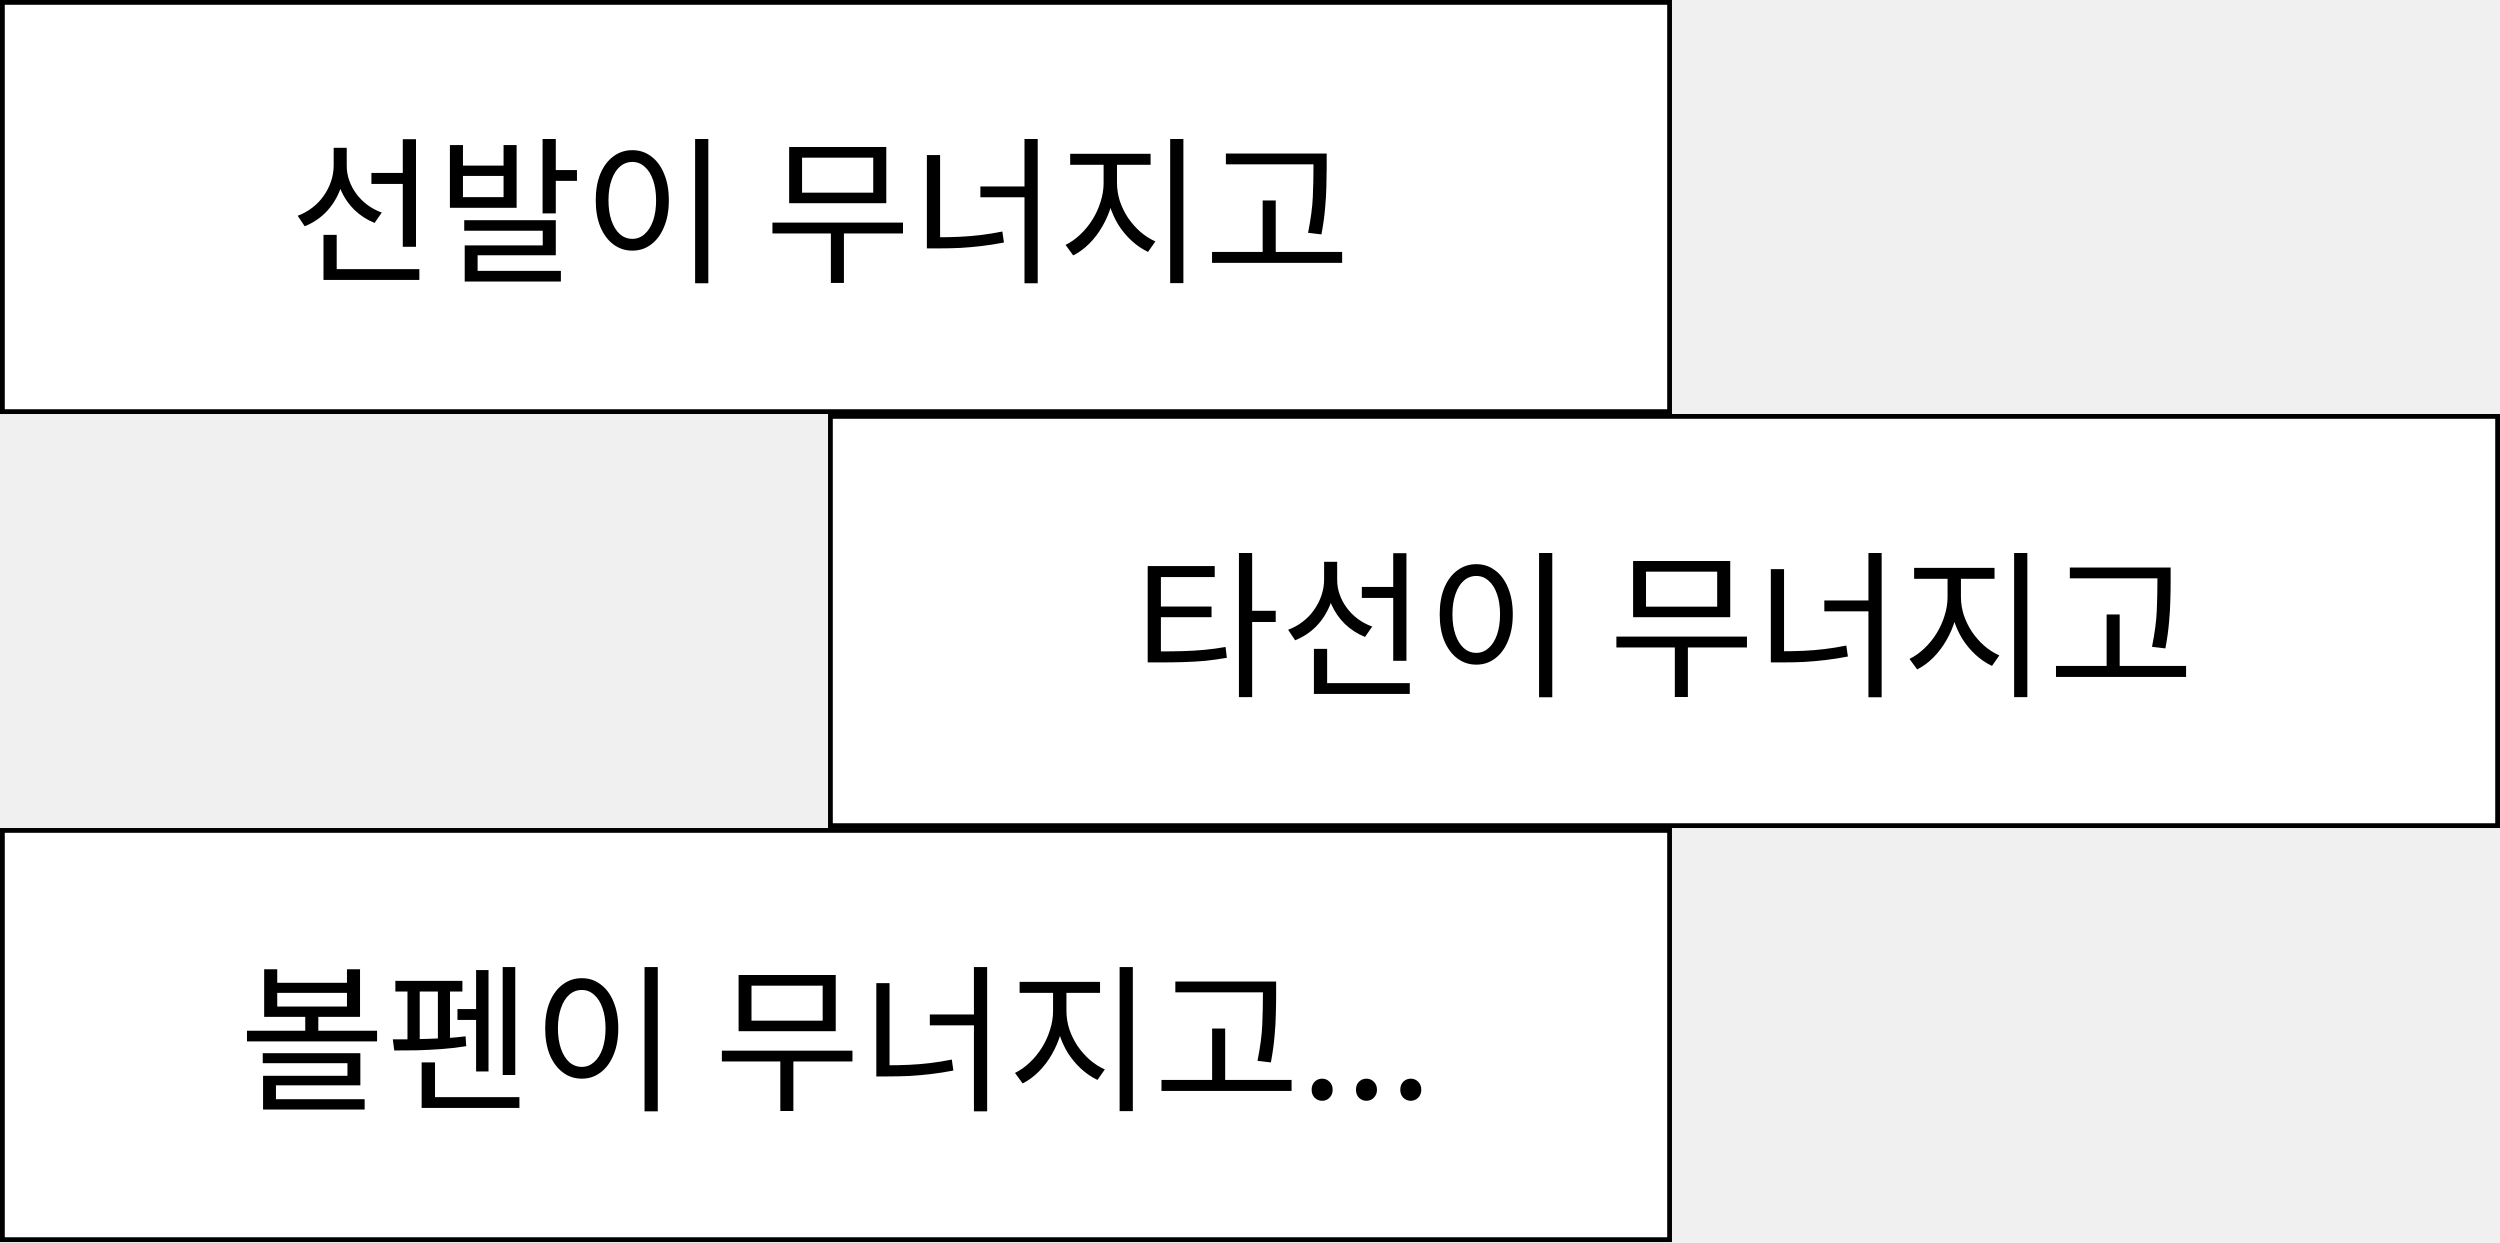
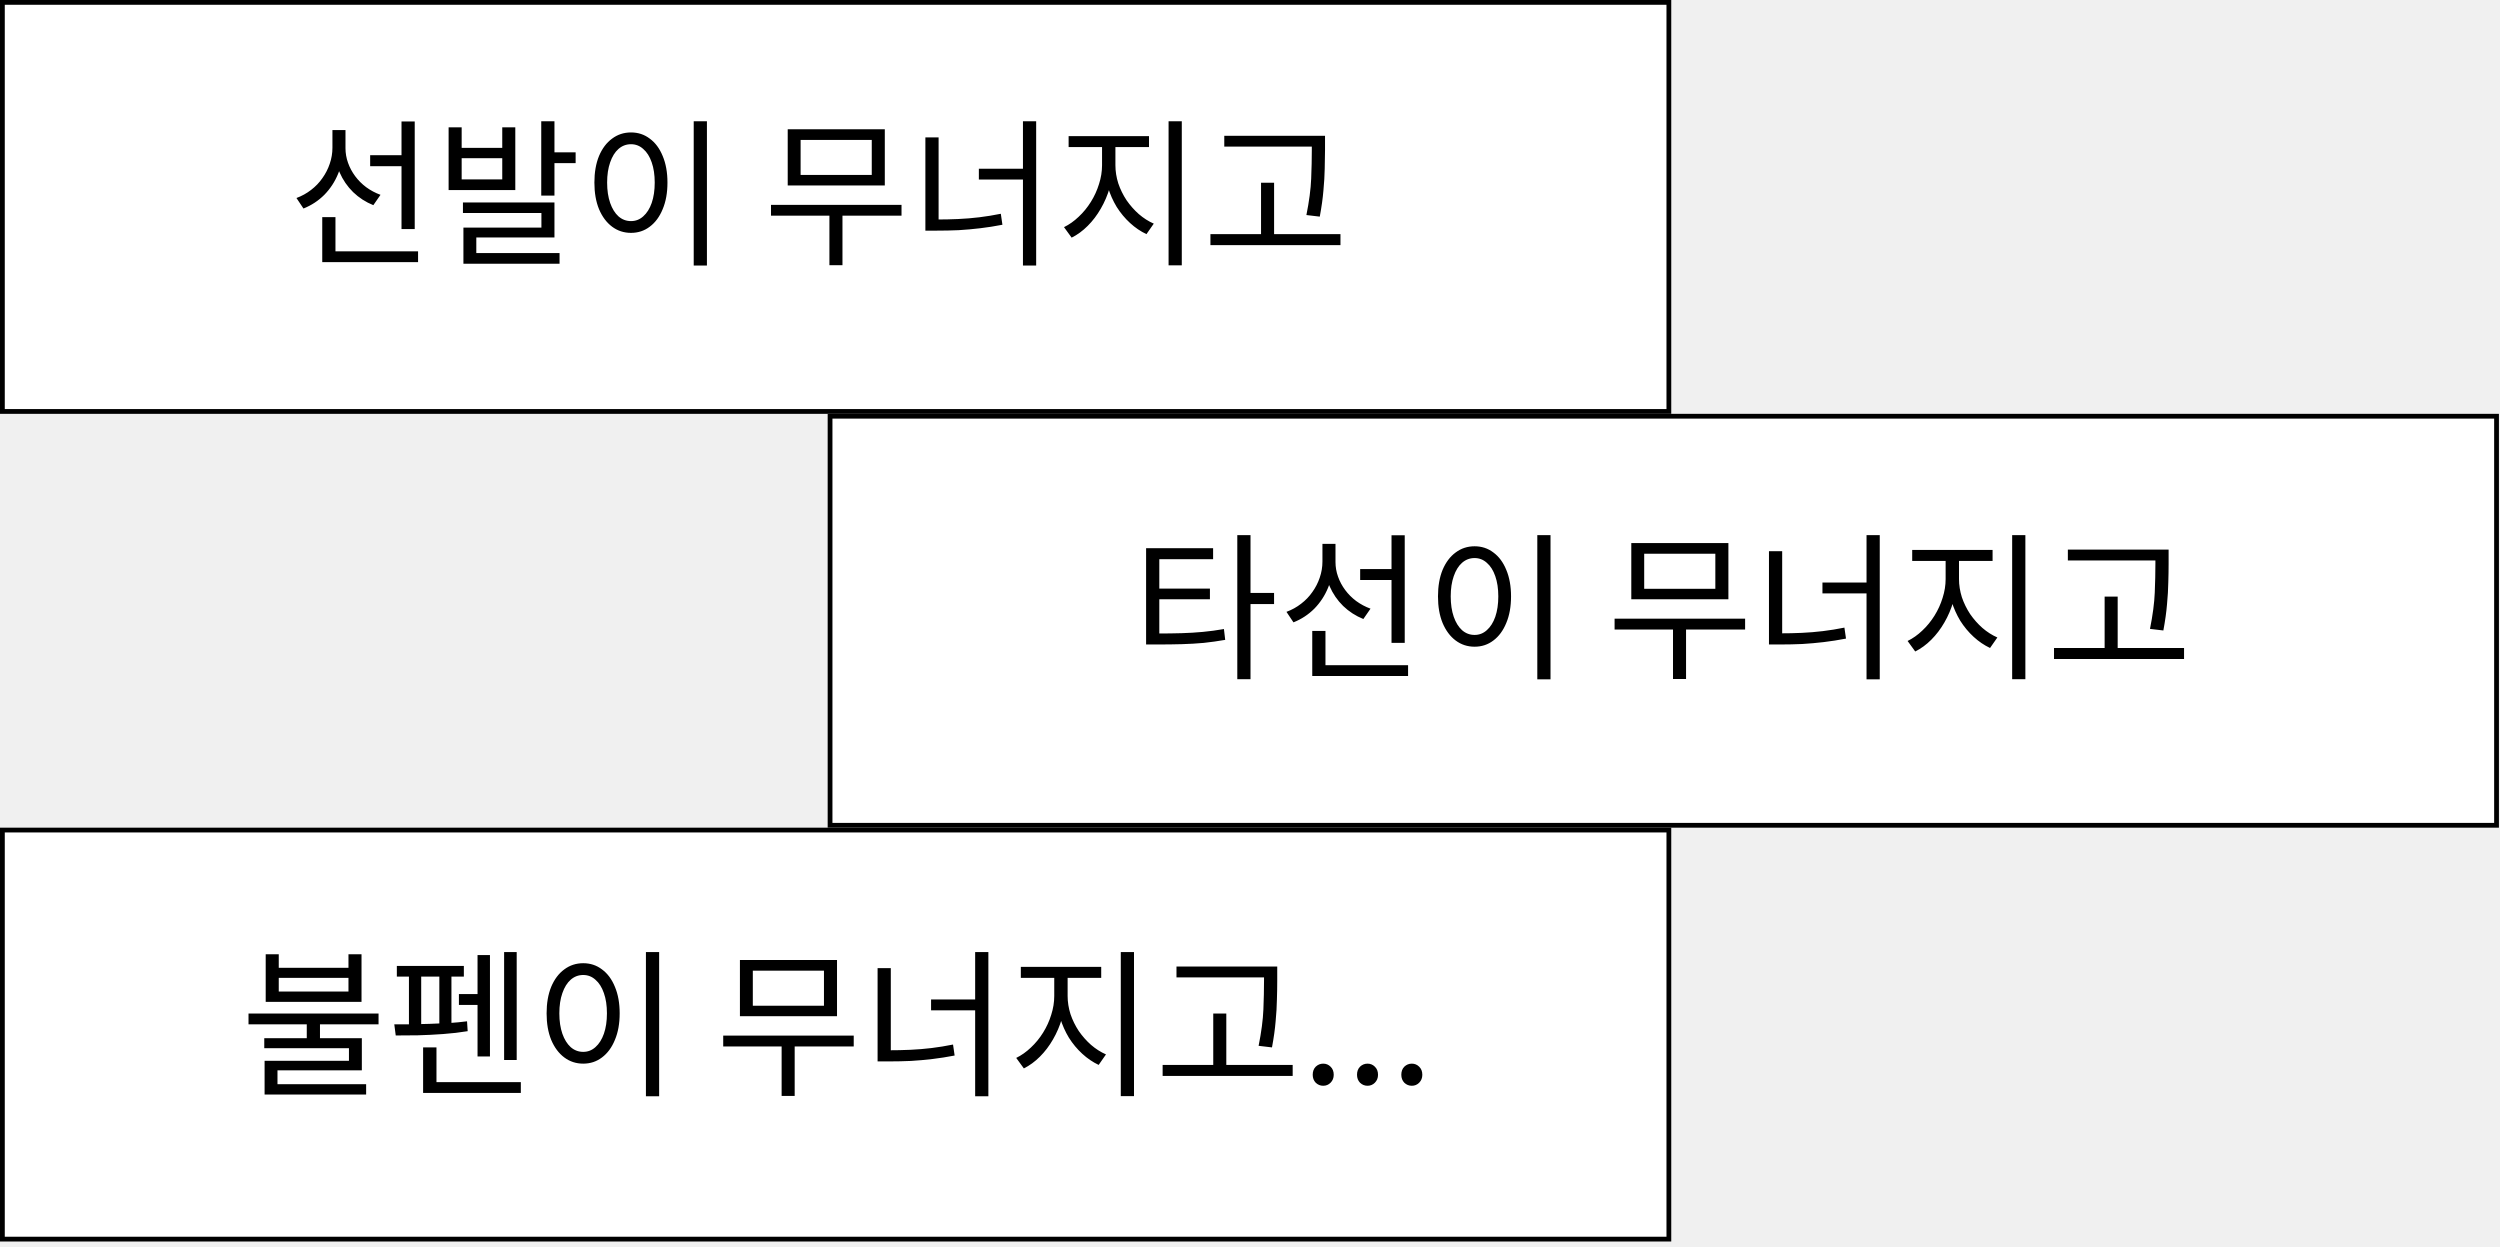
- <svg xmlns="http://www.w3.org/2000/svg" width="157" height="78" viewBox="0 0 157 78" fill="none">
-   <rect x="0.15" y="0.15" width="104.7" height="25.7" fill="white" stroke="black" stroke-width="0.3" />
-   <rect x="52.15" y="26.15" width="104.7" height="25.7" fill="white" stroke="black" stroke-width="0.3" />
-   <rect x="0.15" y="52.15" width="104.7" height="25.7" fill="white" stroke="black" stroke-width="0.3" />
-   <path d="M23.325 10.86H25.595V11.55H23.325V10.86ZM20.955 9.28H21.625V10.39C21.625 10.97 21.521 11.513 21.315 12.02C21.108 12.527 20.818 12.97 20.445 13.35C20.071 13.723 19.635 14.01 19.135 14.21L18.695 13.55C19.035 13.423 19.341 13.253 19.615 13.04C19.895 12.827 20.131 12.58 20.325 12.3C20.525 12.02 20.678 11.72 20.785 11.4C20.898 11.073 20.955 10.737 20.955 10.39V9.28ZM21.105 9.28H21.775V10.42C21.775 10.733 21.828 11.04 21.935 11.34C22.041 11.64 22.191 11.92 22.385 12.18C22.578 12.44 22.808 12.67 23.075 12.87C23.348 13.07 23.648 13.23 23.975 13.35L23.525 14C23.045 13.807 22.621 13.533 22.255 13.18C21.895 12.827 21.611 12.413 21.405 11.94C21.205 11.467 21.105 10.96 21.105 10.42V9.28ZM25.295 8.74H26.125V15.5H25.295V8.74ZM20.315 16.9H26.335V17.58H20.315V16.9ZM20.315 14.75H21.145V17.21H20.315V14.75ZM28.254 9.11H29.074V10.4H31.624V9.11H32.444V13.05H28.254V9.11ZM29.074 11.05V12.38H31.624V11.05H29.074ZM34.074 8.73H34.904V13.4H34.074V8.73ZM34.534 10.68H36.234V11.36H34.534V10.68ZM29.154 13.83H34.904V16.03H29.994V17.38H29.184V15.41H34.084V14.49H29.154V13.83ZM29.184 17.01H35.224V17.68H29.184V17.01ZM43.653 8.73H44.483V17.79H43.653V8.73ZM39.713 9.43C40.16 9.43 40.553 9.56 40.893 9.82C41.24 10.073 41.51 10.437 41.703 10.91C41.903 11.383 42.003 11.94 42.003 12.58C42.003 13.22 41.903 13.777 41.703 14.25C41.51 14.723 41.24 15.09 40.893 15.35C40.553 15.61 40.16 15.74 39.713 15.74C39.266 15.74 38.87 15.61 38.523 15.35C38.176 15.09 37.903 14.723 37.703 14.25C37.51 13.777 37.413 13.22 37.413 12.58C37.413 11.94 37.51 11.383 37.703 10.91C37.903 10.437 38.176 10.073 38.523 9.82C38.87 9.56 39.266 9.43 39.713 9.43ZM39.713 10.17C39.413 10.17 39.15 10.27 38.923 10.47C38.703 10.663 38.53 10.943 38.403 11.31C38.276 11.67 38.213 12.093 38.213 12.58C38.213 13.067 38.276 13.493 38.403 13.86C38.53 14.22 38.703 14.5 38.923 14.7C39.15 14.9 39.413 15 39.713 15C40.006 15 40.263 14.9 40.483 14.7C40.71 14.5 40.886 14.22 41.013 13.86C41.14 13.493 41.203 13.067 41.203 12.58C41.203 12.093 41.14 11.67 41.013 11.31C40.886 10.943 40.71 10.663 40.483 10.47C40.263 10.27 40.006 10.17 39.713 10.17ZM48.509 13.98H56.709V14.66H48.509V13.98ZM52.179 14.4H52.999V17.77H52.179V14.4ZM49.559 9.23H55.659V12.76H49.559V9.23ZM54.839 9.9H50.369V12.1H54.839V9.9ZM64.338 8.73H65.168V17.79H64.338V8.73ZM61.568 11.71H64.608V12.39H61.568V11.71ZM58.208 9.74H59.038V15.35H58.208V9.74ZM58.208 14.9H58.908C59.374 14.9 59.828 14.89 60.268 14.87C60.714 14.85 61.158 14.813 61.598 14.76C62.038 14.707 62.488 14.633 62.948 14.54L63.048 15.23C62.568 15.323 62.101 15.397 61.648 15.45C61.201 15.503 60.751 15.543 60.298 15.57C59.851 15.59 59.388 15.6 58.908 15.6H58.208V14.9ZM69.307 10.03H69.987V11.49C69.987 11.97 69.92 12.443 69.787 12.91C69.654 13.37 69.467 13.807 69.227 14.22C68.994 14.627 68.72 14.987 68.407 15.3C68.094 15.613 67.757 15.86 67.397 16.04L66.917 15.38C67.244 15.22 67.55 15.003 67.837 14.73C68.13 14.457 68.387 14.143 68.607 13.79C68.827 13.437 68.997 13.063 69.117 12.67C69.244 12.277 69.307 11.883 69.307 11.49V10.03ZM69.477 10.03H70.147V11.49C70.147 11.87 70.207 12.25 70.327 12.63C70.454 13.003 70.627 13.357 70.847 13.69C71.074 14.017 71.33 14.307 71.617 14.56C71.91 14.813 72.224 15.013 72.557 15.16L72.097 15.82C71.73 15.647 71.387 15.413 71.067 15.12C70.747 14.827 70.467 14.49 70.227 14.11C69.994 13.723 69.81 13.31 69.677 12.87C69.544 12.423 69.477 11.963 69.477 11.49V10.03ZM67.207 9.66H72.257V10.35H67.207V9.66ZM73.487 8.73H74.317V17.78H73.487V8.73ZM76.986 9.64H82.806V10.32H76.986V9.64ZM76.116 15.82H84.286V16.51H76.116V15.82ZM79.296 12.59H80.116V16.17H79.296V12.59ZM82.486 9.64H83.316V10.53C83.316 10.903 83.309 11.297 83.296 11.71C83.29 12.123 83.263 12.577 83.216 13.07C83.176 13.563 83.1 14.113 82.986 14.72L82.146 14.62C82.32 13.753 82.419 12.993 82.446 12.34C82.473 11.68 82.486 11.077 82.486 10.53V9.64Z" fill="black" />
-   <path d="M72.075 40.91H72.785C73.338 40.91 73.845 40.903 74.305 40.89C74.765 40.877 75.208 40.85 75.635 40.81C76.068 40.77 76.511 40.71 76.965 40.63L77.045 41.31C76.585 41.39 76.135 41.453 75.695 41.5C75.255 41.54 74.798 41.567 74.325 41.58C73.858 41.593 73.345 41.6 72.785 41.6H72.075V40.91ZM72.075 35.55H76.285V36.24H72.905V41.15H72.075V35.55ZM72.695 38.09H76.085V38.76H72.695V38.09ZM77.805 34.73H78.635V43.78H77.805V34.73ZM78.445 38.36H80.115V39.06H78.445V38.36ZM85.524 36.86H87.794V37.55H85.524V36.86ZM83.154 35.28H83.824V36.39C83.824 36.97 83.721 37.513 83.514 38.02C83.307 38.527 83.017 38.97 82.644 39.35C82.27 39.723 81.834 40.01 81.334 40.21L80.894 39.55C81.234 39.423 81.54 39.253 81.814 39.04C82.094 38.827 82.331 38.58 82.524 38.3C82.724 38.02 82.877 37.72 82.984 37.4C83.097 37.073 83.154 36.737 83.154 36.39V35.28ZM83.304 35.28H83.974V36.42C83.974 36.733 84.027 37.04 84.134 37.34C84.24 37.64 84.391 37.92 84.584 38.18C84.777 38.44 85.007 38.67 85.274 38.87C85.547 39.07 85.847 39.23 86.174 39.35L85.724 40C85.244 39.807 84.82 39.533 84.454 39.18C84.094 38.827 83.811 38.413 83.604 37.94C83.404 37.467 83.304 36.96 83.304 36.42V35.28ZM87.494 34.74H88.324V41.5H87.494V34.74ZM82.514 42.9H88.534V43.58H82.514V42.9ZM82.514 40.75H83.344V43.21H82.514V40.75ZM96.653 34.73H97.483V43.79H96.653V34.73ZM92.713 35.43C93.16 35.43 93.553 35.56 93.893 35.82C94.24 36.073 94.51 36.437 94.703 36.91C94.903 37.383 95.003 37.94 95.003 38.58C95.003 39.22 94.903 39.777 94.703 40.25C94.51 40.723 94.24 41.09 93.893 41.35C93.553 41.61 93.16 41.74 92.713 41.74C92.266 41.74 91.87 41.61 91.523 41.35C91.176 41.09 90.903 40.723 90.703 40.25C90.51 39.777 90.413 39.22 90.413 38.58C90.413 37.94 90.51 37.383 90.703 36.91C90.903 36.437 91.176 36.073 91.523 35.82C91.87 35.56 92.266 35.43 92.713 35.43ZM92.713 36.17C92.413 36.17 92.15 36.27 91.923 36.47C91.703 36.663 91.53 36.943 91.403 37.31C91.276 37.67 91.213 38.093 91.213 38.58C91.213 39.067 91.276 39.493 91.403 39.86C91.53 40.22 91.703 40.5 91.923 40.7C92.15 40.9 92.413 41 92.713 41C93.006 41 93.263 40.9 93.483 40.7C93.71 40.5 93.886 40.22 94.013 39.86C94.14 39.493 94.203 39.067 94.203 38.58C94.203 38.093 94.14 37.67 94.013 37.31C93.886 36.943 93.71 36.663 93.483 36.47C93.263 36.27 93.006 36.17 92.713 36.17ZM101.509 39.98H109.709V40.66H101.509V39.98ZM105.179 40.4H105.999V43.77H105.179V40.4ZM102.559 35.23H108.659V38.76H102.559V35.23ZM107.839 35.9H103.369V38.1H107.839V35.9ZM117.338 34.73H118.168V43.79H117.338V34.73ZM114.568 37.71H117.608V38.39H114.568V37.71ZM111.208 35.74H112.038V41.35H111.208V35.74ZM111.208 40.9H111.908C112.374 40.9 112.828 40.89 113.268 40.87C113.714 40.85 114.158 40.813 114.598 40.76C115.038 40.707 115.488 40.633 115.948 40.54L116.048 41.23C115.568 41.323 115.101 41.397 114.648 41.45C114.201 41.503 113.751 41.543 113.298 41.57C112.851 41.59 112.388 41.6 111.908 41.6H111.208V40.9ZM122.307 36.03H122.987V37.49C122.987 37.97 122.92 38.443 122.787 38.91C122.654 39.37 122.467 39.807 122.227 40.22C121.994 40.627 121.72 40.987 121.407 41.3C121.094 41.613 120.757 41.86 120.397 42.04L119.917 41.38C120.244 41.22 120.55 41.003 120.837 40.73C121.13 40.457 121.387 40.143 121.607 39.79C121.827 39.437 121.997 39.063 122.117 38.67C122.244 38.277 122.307 37.883 122.307 37.49V36.03ZM122.477 36.03H123.147V37.49C123.147 37.87 123.207 38.25 123.327 38.63C123.454 39.003 123.627 39.357 123.847 39.69C124.074 40.017 124.33 40.307 124.617 40.56C124.91 40.813 125.224 41.013 125.557 41.16L125.097 41.82C124.73 41.647 124.387 41.413 124.067 41.12C123.747 40.827 123.467 40.49 123.227 40.11C122.994 39.723 122.81 39.31 122.677 38.87C122.544 38.423 122.477 37.963 122.477 37.49V36.03ZM120.207 35.66H125.257V36.35H120.207V35.66ZM126.487 34.73H127.317V43.78H126.487V34.73ZM129.986 35.64H135.806V36.32H129.986V35.64ZM129.116 41.82H137.286V42.51H129.116V41.82ZM132.296 38.59H133.116V42.17H132.296V38.59ZM135.486 35.64H136.316V36.53C136.316 36.903 136.31 37.297 136.296 37.71C136.29 38.123 136.263 38.577 136.216 39.07C136.176 39.563 136.1 40.113 135.986 40.72L135.146 40.62C135.32 39.753 135.42 38.993 135.446 38.34C135.473 37.68 135.486 37.077 135.486 36.53V35.64Z" fill="black" />
-   <path d="M16.59 60.87H17.41V61.72H21.79V60.87H22.61V63.86H16.59V60.87ZM17.41 62.35V63.21H21.79V62.35H17.41ZM15.51 64.73H23.68V65.4H15.51V64.73ZM19.17 63.55H19.99V64.94H19.17V63.55ZM16.5 66.14H22.63V68.16H17.33V69.27H16.52V67.56H21.82V66.77H16.5V66.14ZM16.52 69.03H22.9V69.68H16.52V69.03ZM31.569 60.73H32.359V67.51H31.569V60.73ZM28.729 63.37H30.269V64.05H28.729V63.37ZM29.899 60.92H30.679V67.29H29.899V60.92ZM24.829 61.6H29.039V62.27H24.829V61.6ZM24.759 65.97L24.669 65.27C24.969 65.27 25.309 65.27 25.689 65.27C26.076 65.263 26.472 65.253 26.879 65.24C27.292 65.227 27.699 65.21 28.099 65.19C28.506 65.163 28.886 65.127 29.239 65.08L29.279 65.7C28.799 65.78 28.286 65.84 27.739 65.88C27.192 65.92 26.659 65.947 26.139 65.96C25.619 65.967 25.159 65.97 24.759 65.97ZM25.589 62.09H26.359V65.44H25.589V62.09ZM27.499 62.09H28.259V65.44H27.499V62.09ZM26.479 68.9H32.619V69.58H26.479V68.9ZM26.479 66.72H27.319V69.25H26.479V66.72ZM40.478 60.73H41.308V69.79H40.478V60.73ZM36.538 61.43C36.985 61.43 37.378 61.56 37.718 61.82C38.065 62.073 38.335 62.437 38.528 62.91C38.728 63.383 38.828 63.94 38.828 64.58C38.828 65.22 38.728 65.777 38.528 66.25C38.335 66.723 38.065 67.09 37.718 67.35C37.378 67.61 36.985 67.74 36.538 67.74C36.092 67.74 35.695 67.61 35.348 67.35C35.002 67.09 34.728 66.723 34.528 66.25C34.335 65.777 34.238 65.22 34.238 64.58C34.238 63.94 34.335 63.383 34.528 62.91C34.728 62.437 35.002 62.073 35.348 61.82C35.695 61.56 36.092 61.43 36.538 61.43ZM36.538 62.17C36.238 62.17 35.975 62.27 35.748 62.47C35.528 62.663 35.355 62.943 35.228 63.31C35.102 63.67 35.038 64.093 35.038 64.58C35.038 65.067 35.102 65.493 35.228 65.86C35.355 66.22 35.528 66.5 35.748 66.7C35.975 66.9 36.238 67 36.538 67C36.831 67 37.088 66.9 37.308 66.7C37.535 66.5 37.712 66.22 37.838 65.86C37.965 65.493 38.028 65.067 38.028 64.58C38.028 64.093 37.965 63.67 37.838 63.31C37.712 62.943 37.535 62.663 37.308 62.47C37.088 62.27 36.831 62.17 36.538 62.17ZM45.334 65.98H53.534V66.66H45.334V65.98ZM49.004 66.4H49.824V69.77H49.004V66.4ZM46.384 61.23H52.484V64.76H46.384V61.23ZM51.664 61.9H47.194V64.1H51.664V61.9ZM61.163 60.73H61.993V69.79H61.163V60.73ZM58.393 63.71H61.433V64.39H58.393V63.71ZM55.033 61.74H55.863V67.35H55.033V61.74ZM55.033 66.9H55.733C56.2 66.9 56.653 66.89 57.093 66.87C57.54 66.85 57.983 66.813 58.423 66.76C58.863 66.707 59.313 66.633 59.773 66.54L59.873 67.23C59.393 67.323 58.926 67.397 58.473 67.45C58.026 67.503 57.576 67.543 57.123 67.57C56.676 67.59 56.213 67.6 55.733 67.6H55.033V66.9ZM66.132 62.03H66.812V63.49C66.812 63.97 66.746 64.443 66.612 64.91C66.479 65.37 66.292 65.807 66.052 66.22C65.819 66.627 65.546 66.987 65.232 67.3C64.919 67.613 64.582 67.86 64.222 68.04L63.742 67.38C64.069 67.22 64.376 67.003 64.662 66.73C64.956 66.457 65.212 66.143 65.432 65.79C65.652 65.437 65.822 65.063 65.942 64.67C66.069 64.277 66.132 63.883 66.132 63.49V62.03ZM66.302 62.03H66.972V63.49C66.972 63.87 67.032 64.25 67.152 64.63C67.279 65.003 67.452 65.357 67.672 65.69C67.899 66.017 68.156 66.307 68.442 66.56C68.736 66.813 69.049 67.013 69.382 67.16L68.922 67.82C68.555 67.647 68.212 67.413 67.892 67.12C67.572 66.827 67.292 66.49 67.052 66.11C66.819 65.723 66.635 65.31 66.502 64.87C66.369 64.423 66.302 63.963 66.302 63.49V62.03ZM64.032 61.66H69.082V62.35H64.032V61.66ZM70.312 60.73H71.142V69.78H70.312V60.73ZM73.811 61.64H79.631V62.32H73.811V61.64ZM72.941 67.82H81.111V68.51H72.941V67.82ZM76.121 64.59H76.941V68.17H76.121V64.59ZM79.311 61.64H80.141V62.53C80.141 62.903 80.135 63.297 80.121 63.71C80.115 64.123 80.088 64.577 80.041 65.07C80.001 65.563 79.925 66.113 79.811 66.72L78.971 66.62C79.145 65.753 79.245 64.993 79.271 64.34C79.298 63.68 79.311 63.077 79.311 62.53V61.64ZM83.031 69.13C82.851 69.13 82.694 69.067 82.561 68.94C82.434 68.807 82.371 68.64 82.371 68.44C82.371 68.227 82.434 68.057 82.561 67.93C82.694 67.803 82.851 67.74 83.031 67.74C83.211 67.74 83.364 67.803 83.491 67.93C83.624 68.057 83.691 68.227 83.691 68.44C83.691 68.64 83.624 68.807 83.491 68.94C83.364 69.067 83.211 69.13 83.031 69.13ZM85.814 69.13C85.634 69.13 85.477 69.067 85.344 68.94C85.217 68.807 85.154 68.64 85.154 68.44C85.154 68.227 85.217 68.057 85.344 67.93C85.477 67.803 85.634 67.74 85.814 67.74C85.994 67.74 86.147 67.803 86.274 67.93C86.407 68.057 86.474 68.227 86.474 68.44C86.474 68.64 86.407 68.807 86.274 68.94C86.147 69.067 85.994 69.13 85.814 69.13ZM88.597 69.13C88.417 69.13 88.26 69.067 88.127 68.94C88 68.807 87.937 68.64 87.937 68.44C87.937 68.227 88 68.057 88.127 67.93C88.26 67.803 88.417 67.74 88.597 67.74C88.777 67.74 88.93 67.803 89.057 67.93C89.19 68.057 89.257 68.227 89.257 68.44C89.257 68.64 89.19 68.807 89.057 68.94C88.93 69.067 88.777 69.13 88.597 69.13Z" fill="black" />
+ <svg xmlns="http://www.w3.org/2000/svg" width="397" height="198" viewBox="0 0 397 198" fill="none">
+   <rect x="0.379" y="0.379" width="264.637" height="64.959" fill="white" stroke="black" stroke-width="0.758" />
+   <rect x="131.813" y="66.096" width="264.637" height="64.959" fill="white" stroke="black" stroke-width="0.758" />
+   <rect x="0.379" y="131.813" width="264.637" height="64.959" fill="white" stroke="black" stroke-width="0.758" />
+   <path d="M58.781 24.646H64.519V26.39H58.781V24.646ZM52.791 20.652H54.484V23.458C54.484 24.924 54.223 26.297 53.7 27.578C53.178 28.858 52.445 29.979 51.502 30.939C50.558 31.883 49.454 32.608 48.19 33.113L47.078 31.445C47.938 31.125 48.713 30.695 49.404 30.156C50.111 29.617 50.709 28.993 51.198 28.285C51.704 27.578 52.091 26.82 52.361 26.011C52.647 25.185 52.791 24.334 52.791 23.458V20.652ZM53.17 20.652H54.863V23.534C54.863 24.326 54.998 25.101 55.268 25.859C55.537 26.617 55.916 27.325 56.405 27.982C56.894 28.639 57.475 29.221 58.149 29.726C58.84 30.232 59.598 30.636 60.424 30.939L59.286 32.582C58.073 32.094 57.003 31.403 56.076 30.51C55.166 29.617 54.45 28.572 53.928 27.375C53.422 26.179 53.17 24.898 53.17 23.534V20.652ZM63.76 19.287H65.858V36.374H63.76V19.287ZM51.173 39.912H66.389V41.631H51.173V39.912ZM51.173 34.478H53.271V40.696H51.173V34.478ZM71.24 20.223H73.312V23.483H79.758V20.223H81.83V30.181H71.24V20.223ZM73.312 25.126V28.488H79.758V25.126H73.312ZM85.95 19.262H88.048V31.066H85.95V19.262ZM87.113 24.191H91.41V25.91H87.113V24.191ZM73.515 32.153H88.048V37.713H75.638V41.126H73.591V36.146H85.976V33.821H73.515V32.153ZM73.591 40.19H88.857V41.884H73.591V40.19ZM110.162 19.262H112.26V42.162H110.162V19.262ZM100.204 21.031C101.333 21.031 102.327 21.36 103.186 22.017C104.063 22.657 104.745 23.576 105.234 24.772C105.739 25.968 105.992 27.375 105.992 28.993C105.992 30.611 105.739 32.018 105.234 33.214C104.745 34.411 104.063 35.337 103.186 35.995C102.327 36.652 101.333 36.98 100.204 36.98C99.075 36.98 98.072 36.652 97.196 35.995C96.32 35.337 95.629 34.411 95.123 33.214C94.635 32.018 94.39 30.611 94.39 28.993C94.39 27.375 94.635 25.968 95.123 24.772C95.629 23.576 96.32 22.657 97.196 22.017C98.072 21.36 99.075 21.031 100.204 21.031ZM100.204 22.902C99.446 22.902 98.78 23.154 98.207 23.66C97.651 24.149 97.213 24.856 96.893 25.783C96.573 26.693 96.412 27.763 96.412 28.993C96.412 30.223 96.573 31.302 96.893 32.228C97.213 33.138 97.651 33.846 98.207 34.352C98.78 34.857 99.446 35.11 100.204 35.11C100.945 35.11 101.594 34.857 102.15 34.352C102.723 33.846 103.17 33.138 103.49 32.228C103.81 31.302 103.97 30.223 103.97 28.993C103.97 27.763 103.81 26.693 103.49 25.783C103.17 24.856 102.723 24.149 102.15 23.66C101.594 23.154 100.945 22.902 100.204 22.902ZM122.435 32.532H143.161V34.251H122.435V32.532ZM131.711 33.593H133.784V42.111H131.711V33.593ZM125.089 20.526H140.507V29.448H125.089V20.526ZM138.435 22.219H127.137V27.78H138.435V22.219ZM162.445 19.262H164.543V42.162H162.445V19.262ZM155.443 26.794H163.127V28.513H155.443V26.794ZM146.951 21.815H149.049V35.995H146.951V21.815ZM146.951 34.857H148.72C149.9 34.857 151.045 34.832 152.158 34.781C153.287 34.731 154.407 34.638 155.519 34.503C156.631 34.368 157.769 34.183 158.931 33.947L159.184 35.691C157.971 35.927 156.791 36.112 155.646 36.247C154.517 36.382 153.379 36.483 152.233 36.551C151.104 36.601 149.933 36.626 148.72 36.626H146.951V34.857ZM175.005 22.548H176.724V26.238C176.724 27.451 176.555 28.648 176.218 29.827C175.881 30.99 175.409 32.094 174.803 33.138C174.213 34.166 173.522 35.076 172.73 35.868C171.938 36.66 171.087 37.284 170.177 37.739L168.964 36.07C169.79 35.666 170.565 35.118 171.289 34.427C172.031 33.737 172.679 32.945 173.236 32.051C173.792 31.159 174.221 30.215 174.525 29.221C174.845 28.227 175.005 27.232 175.005 26.238V22.548ZM175.434 22.548H177.128V26.238C177.128 27.199 177.28 28.159 177.583 29.119C177.903 30.063 178.341 30.956 178.897 31.799C179.47 32.624 180.119 33.357 180.843 33.998C181.585 34.638 182.377 35.144 183.219 35.514L182.057 37.182C181.13 36.744 180.262 36.155 179.453 35.413C178.645 34.672 177.937 33.821 177.33 32.86C176.74 31.883 176.277 30.838 175.94 29.726C175.603 28.597 175.434 27.434 175.434 26.238V22.548ZM169.697 21.613H182.461V23.357H169.697V21.613ZM185.57 19.262H187.668V42.136H185.57V19.262ZM194.415 21.562H209.125V23.281H194.415V21.562ZM192.216 37.182H212.866V38.926H192.216V37.182ZM200.253 29.018H202.326V38.067H200.253V29.018ZM208.316 21.562H210.414V23.812C210.414 24.755 210.397 25.75 210.364 26.794C210.347 27.839 210.279 28.985 210.161 30.232C210.06 31.479 209.866 32.869 209.58 34.402L207.457 34.149C207.895 31.959 208.148 30.038 208.215 28.387C208.283 26.718 208.316 25.193 208.316 23.812V21.562Z" fill="black" />
+   <path d="M182 100.6H183.795C185.193 100.6 186.474 100.583 187.637 100.549C188.799 100.515 189.92 100.448 190.998 100.347C192.093 100.246 193.214 100.094 194.36 99.892L194.562 101.611C193.399 101.813 192.262 101.973 191.15 102.091C190.038 102.192 188.883 102.259 187.687 102.293C186.508 102.327 185.21 102.344 183.795 102.344H182V100.6ZM182 87.052H192.641V88.796H184.098V101.206H182V87.052ZM183.567 93.472H192.136V95.165H183.567V93.472ZM196.483 84.979H198.581V107.854H196.483V84.979ZM198.101 94.154H202.322V95.924H198.101V94.154ZM215.994 90.363H221.731V92.107H215.994V90.363ZM210.004 86.37H211.697V89.175C211.697 90.641 211.436 92.014 210.913 93.295C210.391 94.576 209.658 95.696 208.714 96.657C207.771 97.6 206.667 98.325 205.403 98.83L204.291 97.162C205.151 96.842 205.926 96.412 206.617 95.873C207.324 95.334 207.923 94.71 208.411 94.003C208.917 93.295 209.304 92.537 209.574 91.728C209.86 90.902 210.004 90.051 210.004 89.175V86.37ZM210.383 86.37H212.076V89.251C212.076 90.043 212.211 90.818 212.481 91.576C212.75 92.335 213.129 93.042 213.618 93.699C214.107 94.357 214.688 94.938 215.362 95.443C216.053 95.949 216.811 96.353 217.637 96.657L216.499 98.3C215.286 97.811 214.216 97.12 213.289 96.227C212.379 95.334 211.663 94.289 211.141 93.093C210.635 91.896 210.383 90.616 210.383 89.251V86.37ZM220.973 85.005H223.071V102.091H220.973V85.005ZM208.386 105.63H223.602V107.348H208.386V105.63ZM208.386 100.195H210.484V106.413H208.386V100.195ZM244.124 84.979H246.222V107.879H244.124V84.979ZM234.165 86.749C235.294 86.749 236.288 87.077 237.148 87.734C238.024 88.375 238.706 89.293 239.195 90.489C239.701 91.686 239.953 93.093 239.953 94.71C239.953 96.328 239.701 97.735 239.195 98.931C238.706 100.128 238.024 101.055 237.148 101.712C236.288 102.369 235.294 102.698 234.165 102.698C233.036 102.698 232.034 102.369 231.157 101.712C230.281 101.055 229.59 100.128 229.085 98.931C228.596 97.735 228.352 96.328 228.352 94.71C228.352 93.093 228.596 91.686 229.085 90.489C229.59 89.293 230.281 88.375 231.157 87.734C232.034 87.077 233.036 86.749 234.165 86.749ZM234.165 88.619C233.407 88.619 232.741 88.872 232.168 89.377C231.612 89.866 231.174 90.574 230.854 91.5C230.534 92.41 230.374 93.48 230.374 94.71C230.374 95.941 230.534 97.019 230.854 97.946C231.174 98.856 231.612 99.563 232.168 100.069C232.741 100.574 233.407 100.827 234.165 100.827C234.907 100.827 235.555 100.574 236.111 100.069C236.684 99.563 237.131 98.856 237.451 97.946C237.771 97.019 237.931 95.941 237.931 94.71C237.931 93.48 237.771 92.41 237.451 91.5C237.131 90.574 236.684 89.866 236.111 89.377C235.555 88.872 234.907 88.619 234.165 88.619ZM256.397 98.249H277.123V99.968H256.397V98.249ZM265.673 99.311H267.745V107.829H265.673V99.311ZM259.05 86.243H274.469V95.165H259.05V86.243ZM272.396 87.937H261.098V93.497H272.396V87.937ZM296.406 84.979H298.504V107.879H296.406V84.979ZM289.405 92.511H297.088V94.23H289.405V92.511ZM280.912 87.532H283.01V101.712H280.912V87.532ZM280.912 100.574H282.681C283.861 100.574 285.007 100.549 286.119 100.499C287.248 100.448 288.368 100.355 289.48 100.221C290.593 100.086 291.73 99.9 292.893 99.665L293.145 101.409C291.932 101.644 290.753 101.83 289.607 101.965C288.478 102.099 287.34 102.2 286.195 102.268C285.066 102.318 283.895 102.344 282.681 102.344H280.912V100.574ZM308.966 88.265H310.685V91.955C310.685 93.169 310.516 94.365 310.179 95.545C309.842 96.707 309.371 97.811 308.764 98.856C308.174 99.884 307.483 100.793 306.691 101.585C305.899 102.377 305.048 103.001 304.138 103.456L302.925 101.788C303.751 101.383 304.526 100.836 305.251 100.145C305.992 99.454 306.641 98.662 307.197 97.769C307.753 96.876 308.183 95.932 308.486 94.938C308.806 93.944 308.966 92.95 308.966 91.955V88.265ZM309.396 88.265H311.089V91.955C311.089 92.916 311.241 93.876 311.544 94.837C311.864 95.781 312.303 96.674 312.859 97.516C313.431 98.342 314.08 99.075 314.805 99.715C315.546 100.355 316.338 100.861 317.181 101.232L316.018 102.9C315.091 102.462 314.223 101.872 313.415 101.13C312.606 100.389 311.898 99.538 311.291 98.578C310.702 97.6 310.238 96.556 309.901 95.443C309.564 94.314 309.396 93.152 309.396 91.955V88.265ZM303.658 87.33H316.422V89.074H303.658V87.33ZM319.531 84.979H321.629V107.854H319.531V84.979ZM328.376 87.279H343.086V88.998H328.376V87.279ZM326.177 102.9H346.827V104.644H326.177V102.9ZM334.215 94.736H336.287V103.784H334.215V94.736ZM342.278 87.279H344.375V89.529C344.375 90.473 344.359 91.467 344.325 92.511C344.308 93.556 344.241 94.702 344.123 95.949C344.022 97.196 343.828 98.586 343.541 100.119L341.418 99.867C341.856 97.676 342.109 95.755 342.176 94.104C342.244 92.436 342.278 90.911 342.278 89.529V87.279Z" fill="black" />
+   <path d="M48.715 162.158H50.812V165.671H48.715V162.158ZM42.193 151.542H44.266V153.691H55.337V151.542H57.409V159.1H42.193V151.542ZM44.266 155.283V157.457H55.337V155.283H44.266ZM39.464 160.945H60.114V162.663H39.464V160.945ZM41.966 164.862H57.46V169.968H44.064V172.774H42.017V168.452H55.413V166.455H41.966V164.862ZM42.017 172.167H58.142V173.81H42.017V172.167ZM80.054 151.188H82.051V168.325H80.054V151.188ZM72.876 157.861H76.769V159.58H72.876V157.861ZM75.833 151.669H77.805V167.769H75.833V151.669ZM63.019 153.387H73.66V155.081H63.019V153.387ZM62.842 164.433L62.614 162.663C63.373 162.663 64.232 162.663 65.192 162.663C66.17 162.647 67.172 162.621 68.2 162.588C69.245 162.554 70.273 162.512 71.284 162.461C72.312 162.394 73.272 162.301 74.165 162.183L74.266 163.75C73.053 163.953 71.756 164.104 70.374 164.205C68.992 164.306 67.644 164.374 66.33 164.407C65.015 164.424 63.853 164.433 62.842 164.433ZM64.94 154.626H66.886V163.093H64.94V154.626ZM69.767 154.626H71.688V163.093H69.767V154.626ZM67.189 171.839H82.708V173.557H67.189V171.839ZM67.189 166.328H69.312V172.723H67.189V166.328ZM102.573 151.188H104.671V174.088H102.573V151.188ZM92.615 152.958C93.743 152.958 94.738 153.286 95.597 153.943C96.473 154.584 97.156 155.502 97.644 156.698C98.15 157.895 98.403 159.302 98.403 160.919C98.403 162.537 98.15 163.944 97.644 165.14C97.156 166.337 96.473 167.264 95.597 167.921C94.738 168.578 93.743 168.907 92.615 168.907C91.486 168.907 90.483 168.578 89.607 167.921C88.731 167.264 88.04 166.337 87.534 165.14C87.045 163.944 86.801 162.537 86.801 160.919C86.801 159.302 87.045 157.895 87.534 156.698C88.04 155.502 88.731 154.584 89.607 153.943C90.483 153.286 91.486 152.958 92.615 152.958ZM92.615 154.828C91.856 154.828 91.191 155.081 90.618 155.586C90.062 156.075 89.624 156.783 89.303 157.709C88.983 158.619 88.823 159.689 88.823 160.919C88.823 162.15 88.983 163.228 89.303 164.155C89.624 165.065 90.062 165.772 90.618 166.278C91.191 166.783 91.856 167.036 92.615 167.036C93.356 167.036 94.005 166.783 94.561 166.278C95.134 165.772 95.58 165.065 95.9 164.155C96.221 163.228 96.381 162.15 96.381 160.919C96.381 159.689 96.221 158.619 95.9 157.709C95.58 156.783 95.134 156.075 94.561 155.586C94.005 155.081 93.356 154.828 92.615 154.828ZM114.846 164.458H135.572V166.177H114.846V164.458ZM124.122 165.52H126.195V174.038H124.122V165.52ZM117.5 152.452H132.918V161.374H117.5V152.452ZM130.845 154.146H119.547V159.706H130.845V154.146ZM154.855 151.188H156.953V174.088H154.855V151.188ZM147.854 158.72H155.538V160.439H147.854V158.72ZM139.361 153.741H141.459V167.921H139.361V153.741ZM139.361 166.783H141.131C142.31 166.783 143.456 166.758 144.568 166.708C145.697 166.657 146.818 166.564 147.93 166.43C149.042 166.295 150.179 166.109 151.342 165.873L151.595 167.618C150.382 167.853 149.202 168.039 148.056 168.174C146.927 168.308 145.79 168.409 144.644 168.477C143.515 168.527 142.344 168.553 141.131 168.553H139.361V166.783ZM167.415 154.474H169.134V158.164C169.134 159.378 168.966 160.574 168.629 161.754C168.292 162.916 167.82 164.02 167.213 165.065C166.623 166.093 165.933 167.002 165.141 167.794C164.349 168.586 163.498 169.21 162.588 169.665L161.375 167.997C162.2 167.592 162.975 167.045 163.7 166.354C164.441 165.663 165.09 164.871 165.646 163.978C166.202 163.085 166.632 162.141 166.935 161.147C167.255 160.153 167.415 159.159 167.415 158.164V154.474ZM167.845 154.474H169.539V158.164C169.539 159.125 169.69 160.085 169.994 161.046C170.314 161.989 170.752 162.883 171.308 163.725C171.881 164.551 172.53 165.284 173.254 165.924C173.996 166.564 174.788 167.07 175.63 167.441L174.467 169.109C173.541 168.671 172.673 168.081 171.864 167.339C171.055 166.598 170.347 165.747 169.741 164.787C169.151 163.809 168.688 162.765 168.351 161.652C168.014 160.523 167.845 159.361 167.845 158.164V154.474ZM162.108 153.539H174.872V155.283H162.108V153.539ZM177.981 151.188H180.079V174.063H177.981V151.188ZM186.825 153.488H201.536V155.207H186.825V153.488ZM184.626 169.109H205.277V170.853H184.626V169.109ZM192.664 160.945H194.737V169.993H192.664V160.945ZM200.727 153.488H202.825V155.738C202.825 156.682 202.808 157.676 202.774 158.72C202.757 159.765 202.69 160.911 202.572 162.158C202.471 163.405 202.277 164.795 201.991 166.328L199.868 166.076C200.306 163.885 200.558 161.964 200.626 160.313C200.693 158.645 200.727 157.12 200.727 155.738V153.488ZM210.127 172.42C209.672 172.42 209.277 172.26 208.94 171.94C208.619 171.603 208.459 171.181 208.459 170.676C208.459 170.137 208.619 169.707 208.94 169.387C209.277 169.067 209.672 168.907 210.127 168.907C210.582 168.907 210.97 169.067 211.29 169.387C211.627 169.707 211.796 170.137 211.796 170.676C211.796 171.181 211.627 171.603 211.29 171.94C210.97 172.26 210.582 172.42 210.127 172.42ZM217.162 172.42C216.707 172.42 216.311 172.26 215.974 171.94C215.654 171.603 215.494 171.181 215.494 170.676C215.494 170.137 215.654 169.707 215.974 169.387C216.311 169.067 216.707 168.907 217.162 168.907C217.617 168.907 218.005 169.067 218.325 169.387C218.662 169.707 218.83 170.137 218.83 170.676C218.83 171.181 218.662 171.603 218.325 171.94C218.005 172.26 217.617 172.42 217.162 172.42ZM224.197 172.42C223.742 172.42 223.346 172.26 223.009 171.94C222.689 171.603 222.529 171.181 222.529 170.676C222.529 170.137 222.689 169.707 223.009 169.387C223.346 169.067 223.742 168.907 224.197 168.907C224.652 168.907 225.04 169.067 225.36 169.387C225.697 169.707 225.865 170.137 225.865 170.676C225.865 171.181 225.697 171.603 225.36 171.94C225.04 172.26 224.652 172.42 224.197 172.42Z" fill="black" />
</svg>
